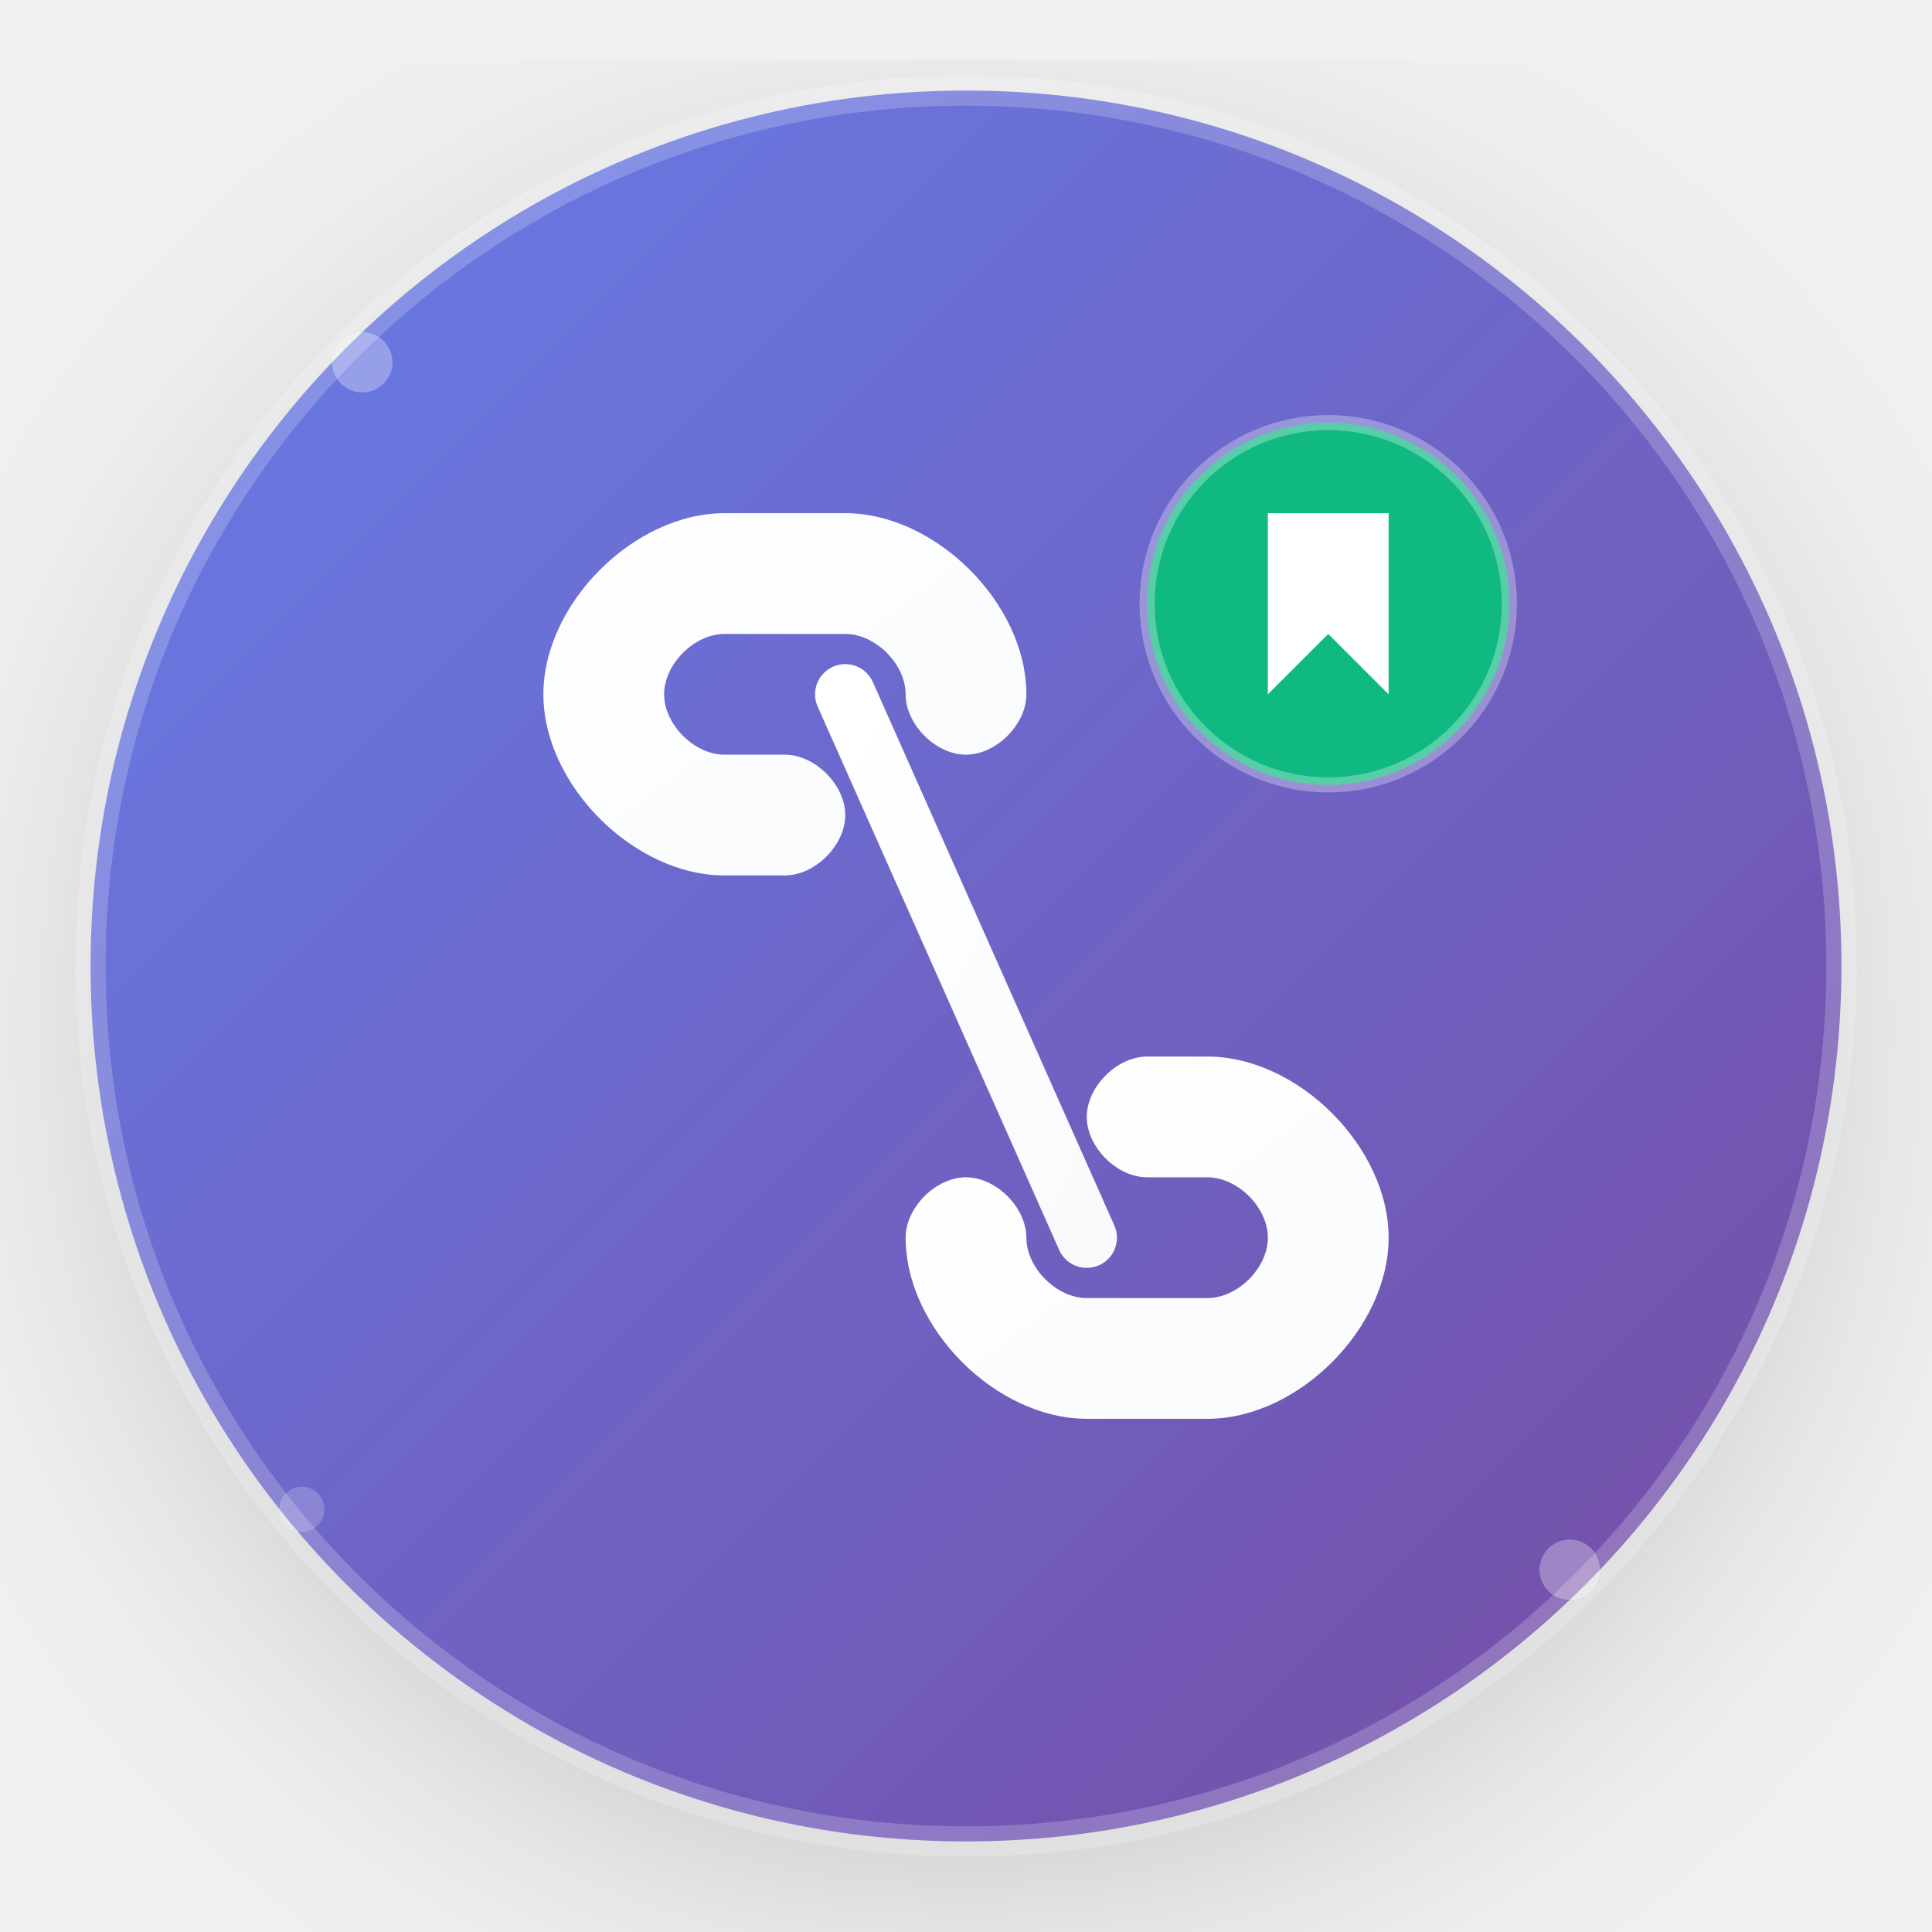
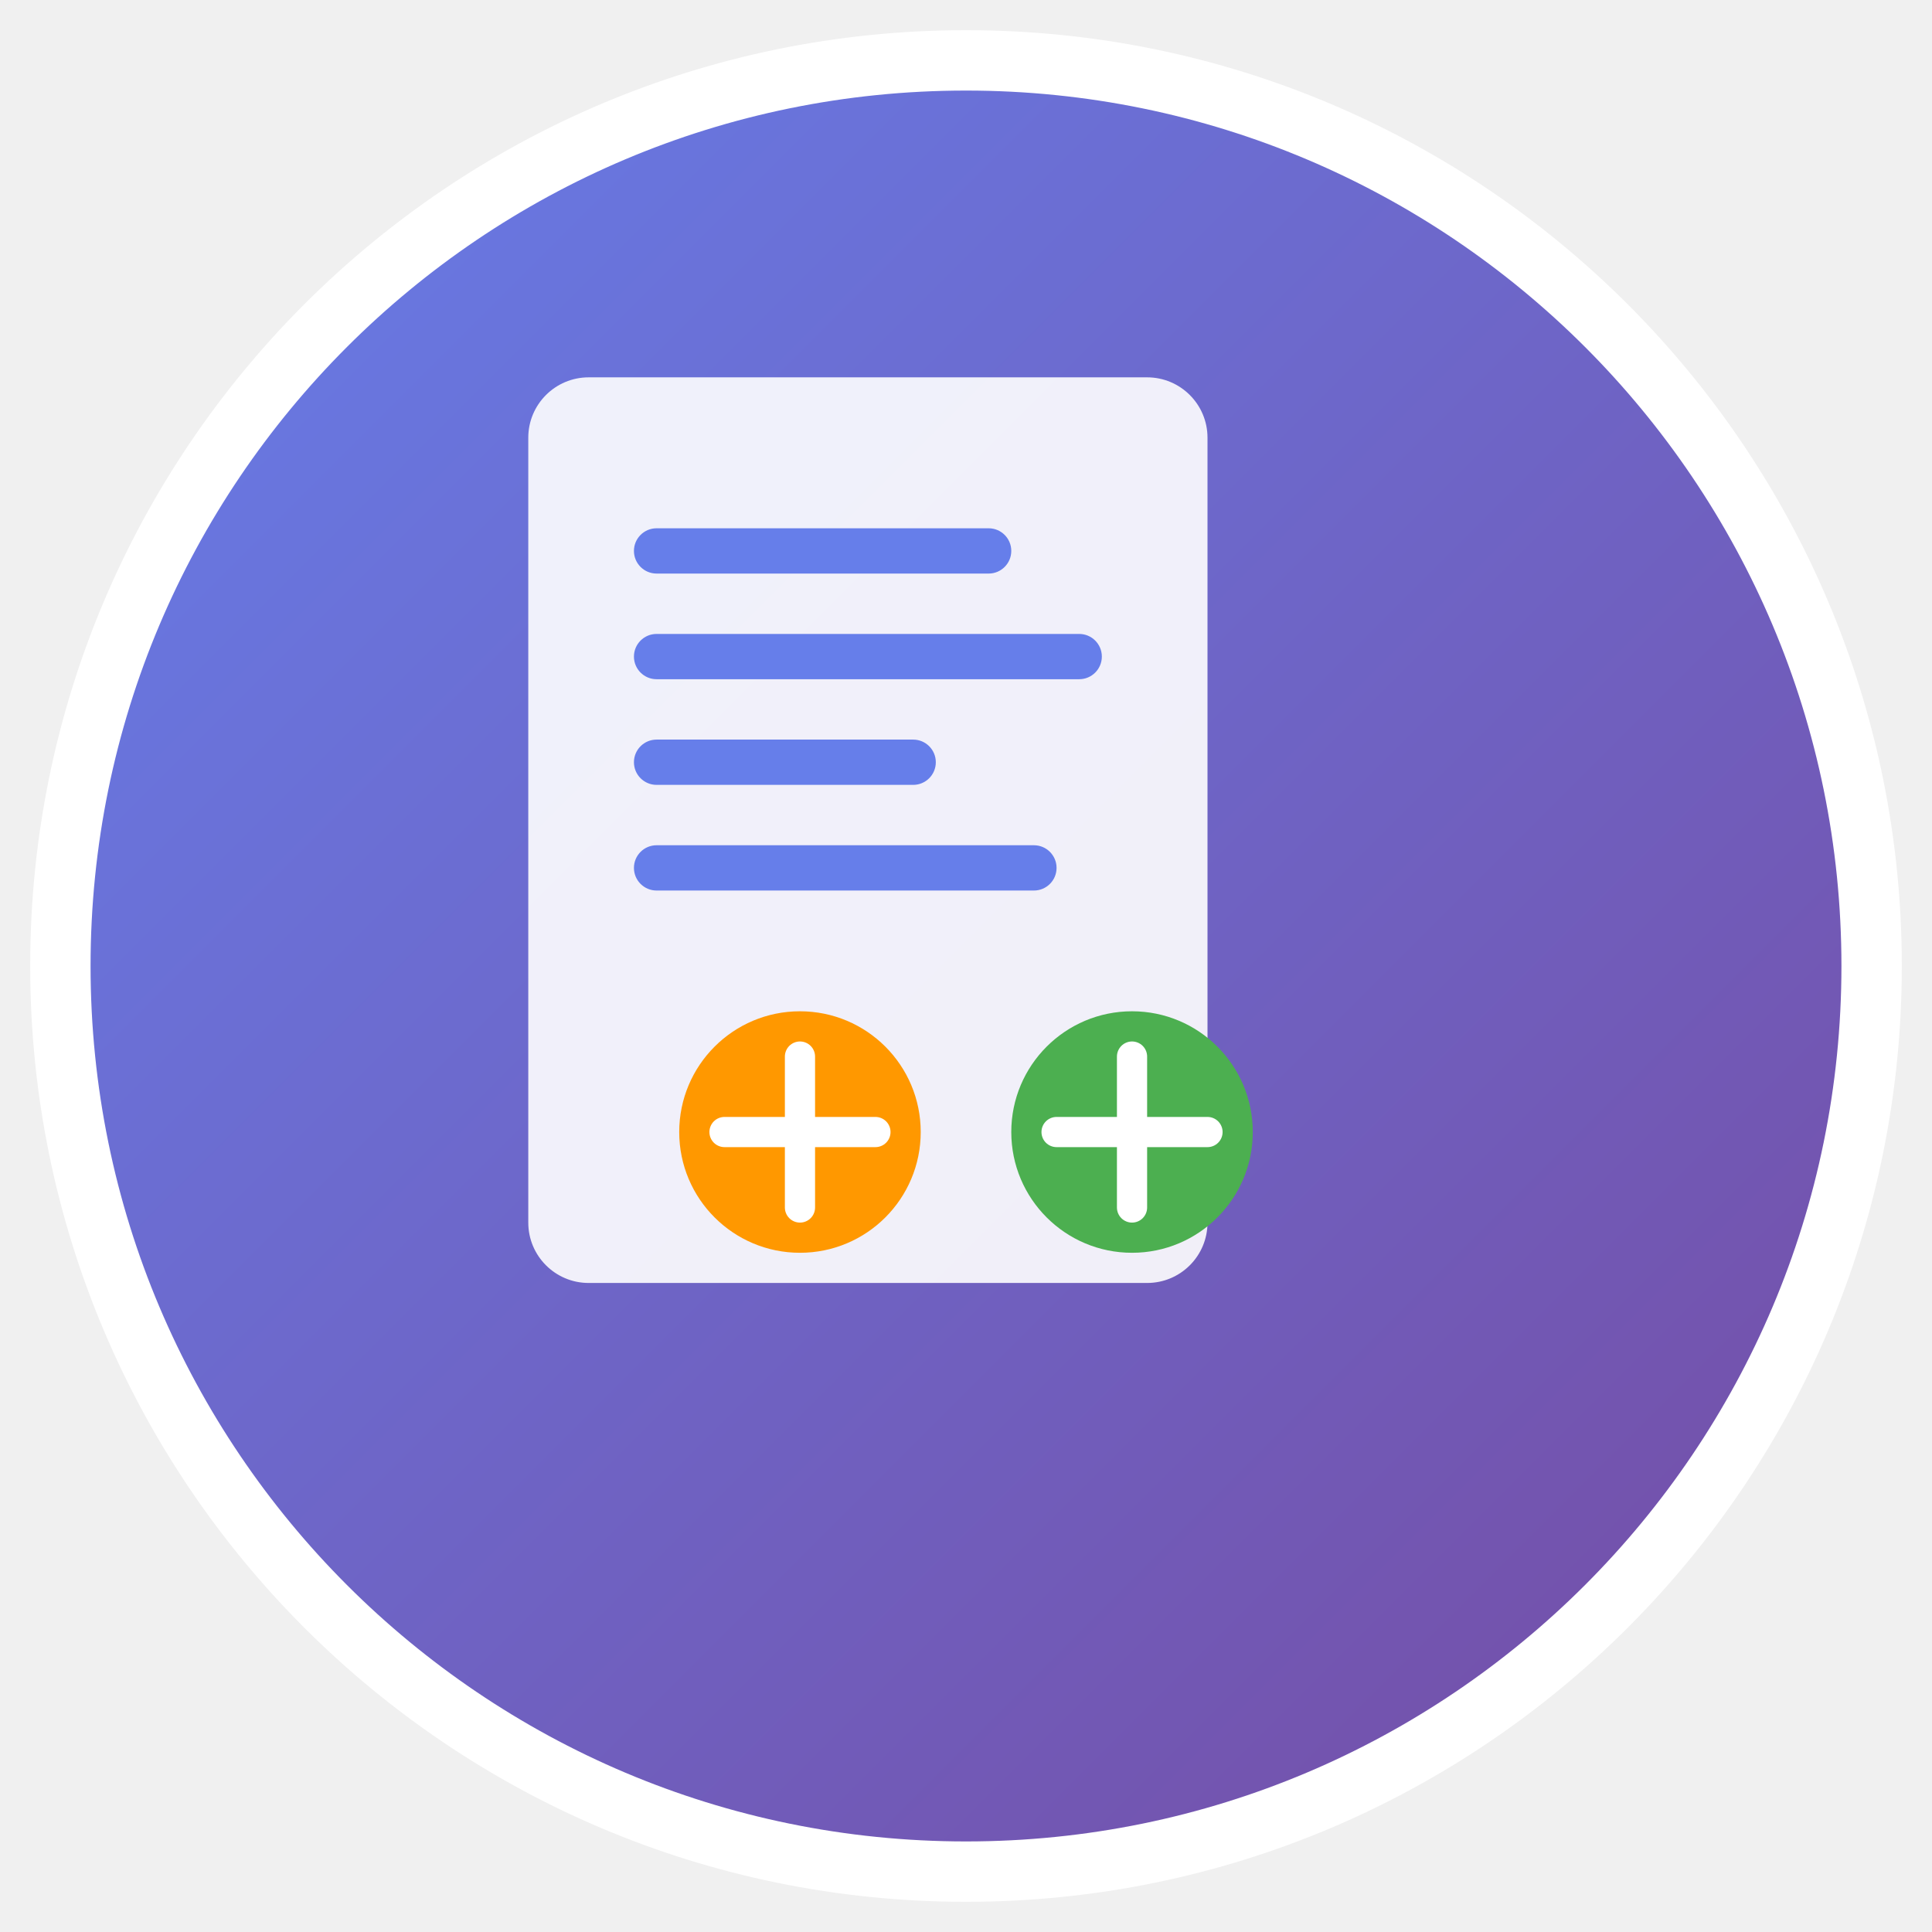
- <svg xmlns="http://www.w3.org/2000/svg" width="128" height="128" viewBox="0 0 128 128" fill="none">
+ <svg xmlns="http://www.w3.org/2000/svg" width="128" height="128" viewBox="0 0 128 128">
  <defs>
-     <linearGradient id="bgGradient" x1="0%" y1="0%" x2="100%" y2="100%">
+     <linearGradient id="grad1" x1="0%" y1="0%" x2="100%" y2="100%">
      <stop offset="0%" style="stop-color:#667eea;stop-opacity:1" />
      <stop offset="100%" style="stop-color:#764ba2;stop-opacity:1" />
    </linearGradient>
-     <linearGradient id="linkGradient" x1="0%" y1="0%" x2="100%" y2="100%">
-       <stop offset="0%" style="stop-color:#ffffff;stop-opacity:1" />
-       <stop offset="100%" style="stop-color:#f8fafc;stop-opacity:1" />
-     </linearGradient>
-     <filter id="shadow" x="-50%" y="-50%" width="200%" height="200%">
-       <feDropShadow dx="0" dy="4" stdDeviation="8" flood-color="#000000" flood-opacity="0.15" />
-     </filter>
  </defs>
-   <circle cx="64" cy="64" r="58" fill="url(#bgGradient)" filter="url(#shadow)" />
-   <circle cx="64" cy="64" r="58" fill="none" stroke="#ffffff" stroke-width="2" stroke-opacity="0.2" />
-   <g transform="translate(64, 64)">
-     <path d="M-16 -6 C-22 -6 -28 -12 -28 -18 C-28 -24 -22 -30 -16 -30 L-8 -30 C-2 -30 4 -24 4 -18 C4 -16 2 -14 0 -14 C-2 -14 -4 -16 -4 -18 C-4 -20 -6 -22 -8 -22 L-16 -22 C-18 -22 -20 -20 -20 -18 C-20 -16 -18 -14 -16 -14 L-12 -14 C-10 -14 -8 -12 -8 -10 C-8 -8 -10 -6 -12 -6 L-16 -6 Z" fill="url(#linkGradient)" />
-     <path d="M16 6 C22 6 28 12 28 18 C28 24 22 30 16 30 L8 30 C2 30 -4 24 -4 18 C-4 16 -2 14 0 14 C2 14 4 16 4 18 C4 20 6 22 8 22 L16 22 C18 22 20 20 20 18 C20 16 18 14 16 14 L12 14 C10 14 8 12 8 10 C8 8 10 6 12 6 L16 6 Z" fill="url(#linkGradient)" />
-     <line x1="-8" y1="-18" x2="8" y2="18" stroke="url(#linkGradient)" stroke-width="4" stroke-linecap="round" />
-   </g>
-   <g transform="translate(88, 40)">
-     <circle cx="0" cy="0" r="12" fill="#10b981" />
-     <circle cx="0" cy="0" r="12" fill="none" stroke="#ffffff" stroke-width="1" stroke-opacity="0.3" />
-     <path d="M-4 -6 L4 -6 L4 6 L0 2 L-4 6 Z" fill="white" />
-   </g>
-   <circle cx="24" cy="24" r="2" fill="#ffffff" fill-opacity="0.3" />
-   <circle cx="104" cy="104" r="2" fill="#ffffff" fill-opacity="0.3" />
-   <circle cx="20" cy="100" r="1.5" fill="#ffffff" fill-opacity="0.2" />
+   <circle cx="64" cy="64" r="60" fill="url(#grad1)" stroke="#fff" stroke-width="4" />
+   <rect x="35" y="25" width="45" height="60" rx="4" fill="#fff" opacity="0.9" />
+   <rect x="42" y="35" width="25" height="3" rx="1.5" fill="#667eea" />
+   <rect x="42" y="42" width="31" height="3" rx="1.5" fill="#667eea" />
+   <rect x="42" y="49" width="20" height="3" rx="1.5" fill="#667eea" />
+   <rect x="42" y="56" width="28" height="3" rx="1.5" fill="#667eea" />
+   <circle cx="75" cy="75" r="8" fill="#4CAF50" />
+   <path d="M70 75 L80 75 M75 70 L75 80" stroke="#fff" stroke-width="2" stroke-linecap="round" />
+   <circle cx="53" cy="75" r="8" fill="#FF9800" />
+   <path d="M48 75 L58 75 M53 70 L53 80" stroke="#fff" stroke-width="2" stroke-linecap="round" />
</svg>
